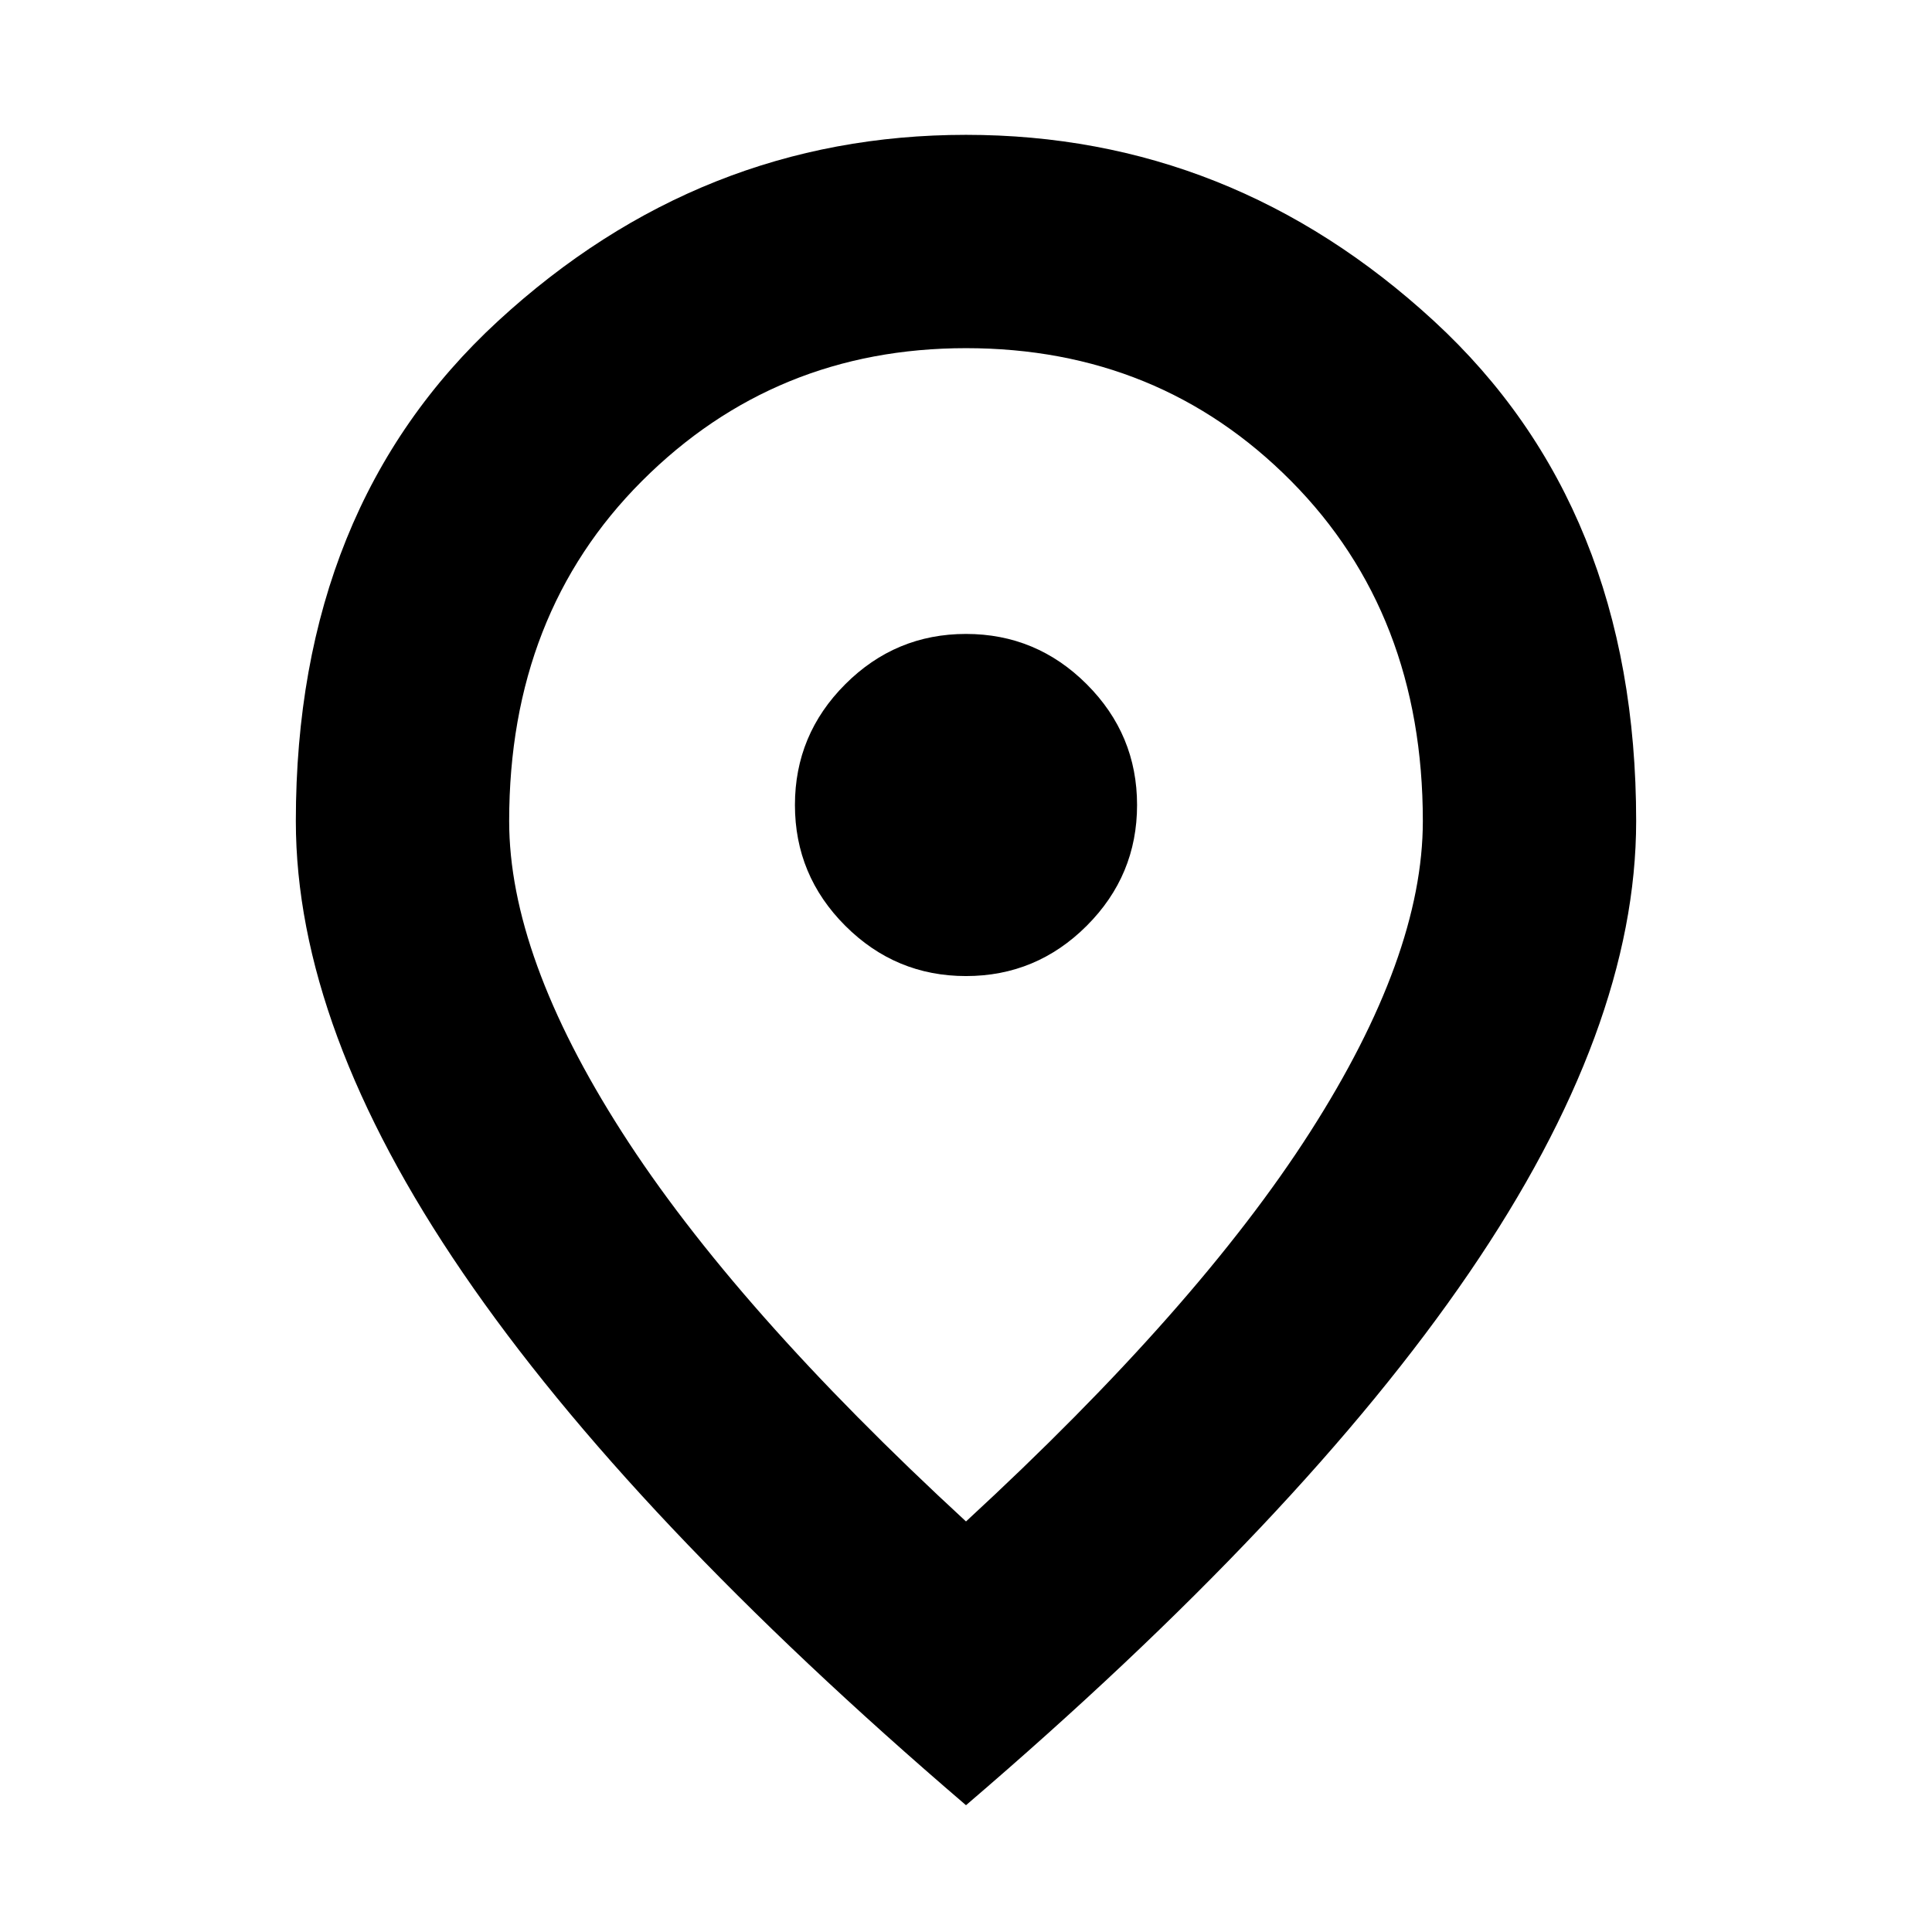
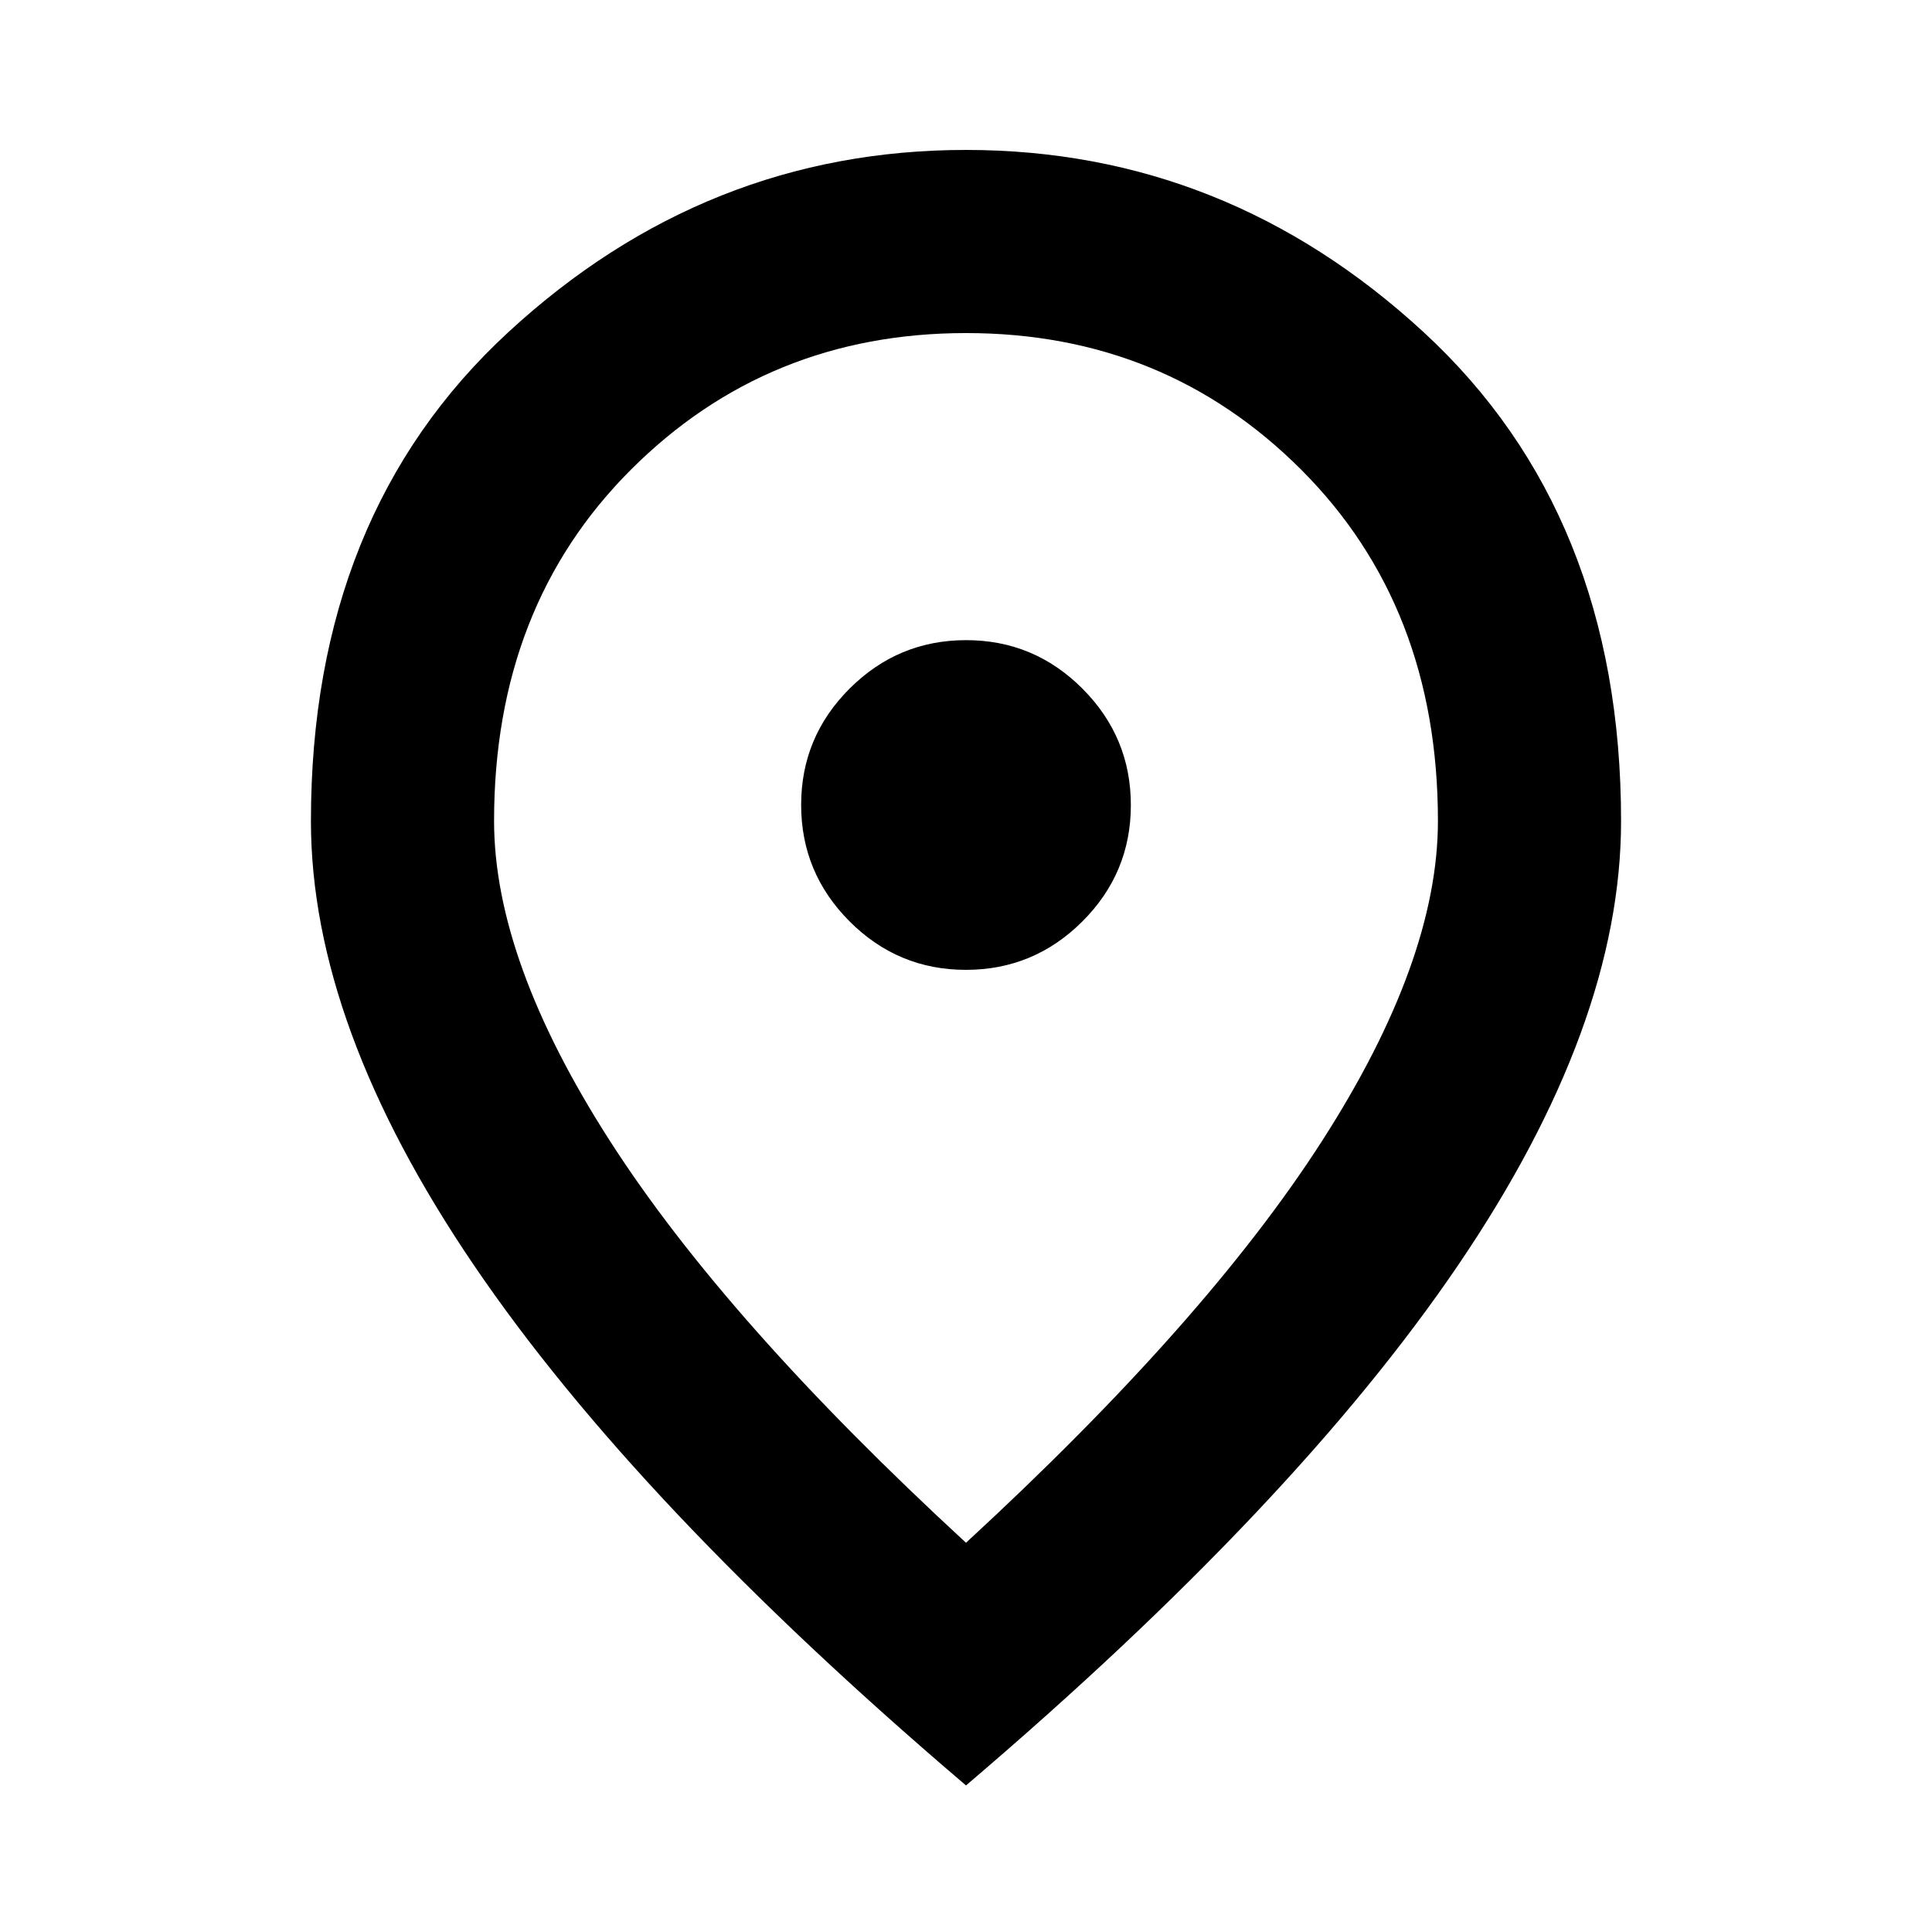
- <svg xmlns="http://www.w3.org/2000/svg" height="24" width="24">
-   <path d="M12 12.125q.875 0 1.5-.625t.625-1.5q0-.875-.625-1.5T12 7.875q-.875 0-1.5.625T9.875 10q0 .875.625 1.5t1.5.625Zm0 6.775q2.875-2.65 4.275-4.838 1.4-2.187 1.4-3.862 0-2.575-1.637-4.225Q14.4 4.325 12 4.325q-2.375 0-4.025 1.65-1.65 1.65-1.65 4.225 0 1.675 1.4 3.862Q9.125 16.25 12 18.9Zm0 3.525q-4.175-3.575-6.25-6.613-2.075-3.037-2.075-5.612 0-3.9 2.513-6.213Q8.7 1.675 12 1.675q3.3 0 5.812 2.312Q20.325 6.3 20.325 10.2q0 2.575-2.075 5.612-2.075 3.038-6.25 6.613ZM12 10.2Z" />
+ <svg xmlns="http://www.w3.org/2000/svg" height="24" viewBox="0 96 960 960" width="24">
+   <path d="M479.949 577.913q33.768 0 57.866-24.047t24.098-57.815q0-33.768-24.047-57.866t-57.815-24.098q-33.768 0-57.866 24.047t-24.098 57.815q0 33.768 24.047 57.866t57.815 24.098ZM480 862.587q119.204-109.821 176.852-199.541 57.648-89.72 57.648-159.123 0-106.549-67.892-174.486Q578.717 261.5 480.054 261.5t-166.608 67.937Q245.5 397.374 245.5 503.923q0 69.403 57.648 159.123Q360.796 752.766 480 862.587Zm0 120.587Q316.37 843.783 235.435 724.605 154.5 605.428 154.5 504q0-152.515 98.152-243.008Q350.804 170.5 479.978 170.5q129.174 0 227.348 90.492Q805.5 351.485 805.5 504q0 101.428-80.935 220.605Q643.63 843.783 480 983.174ZM480 504Z" />
</svg>
